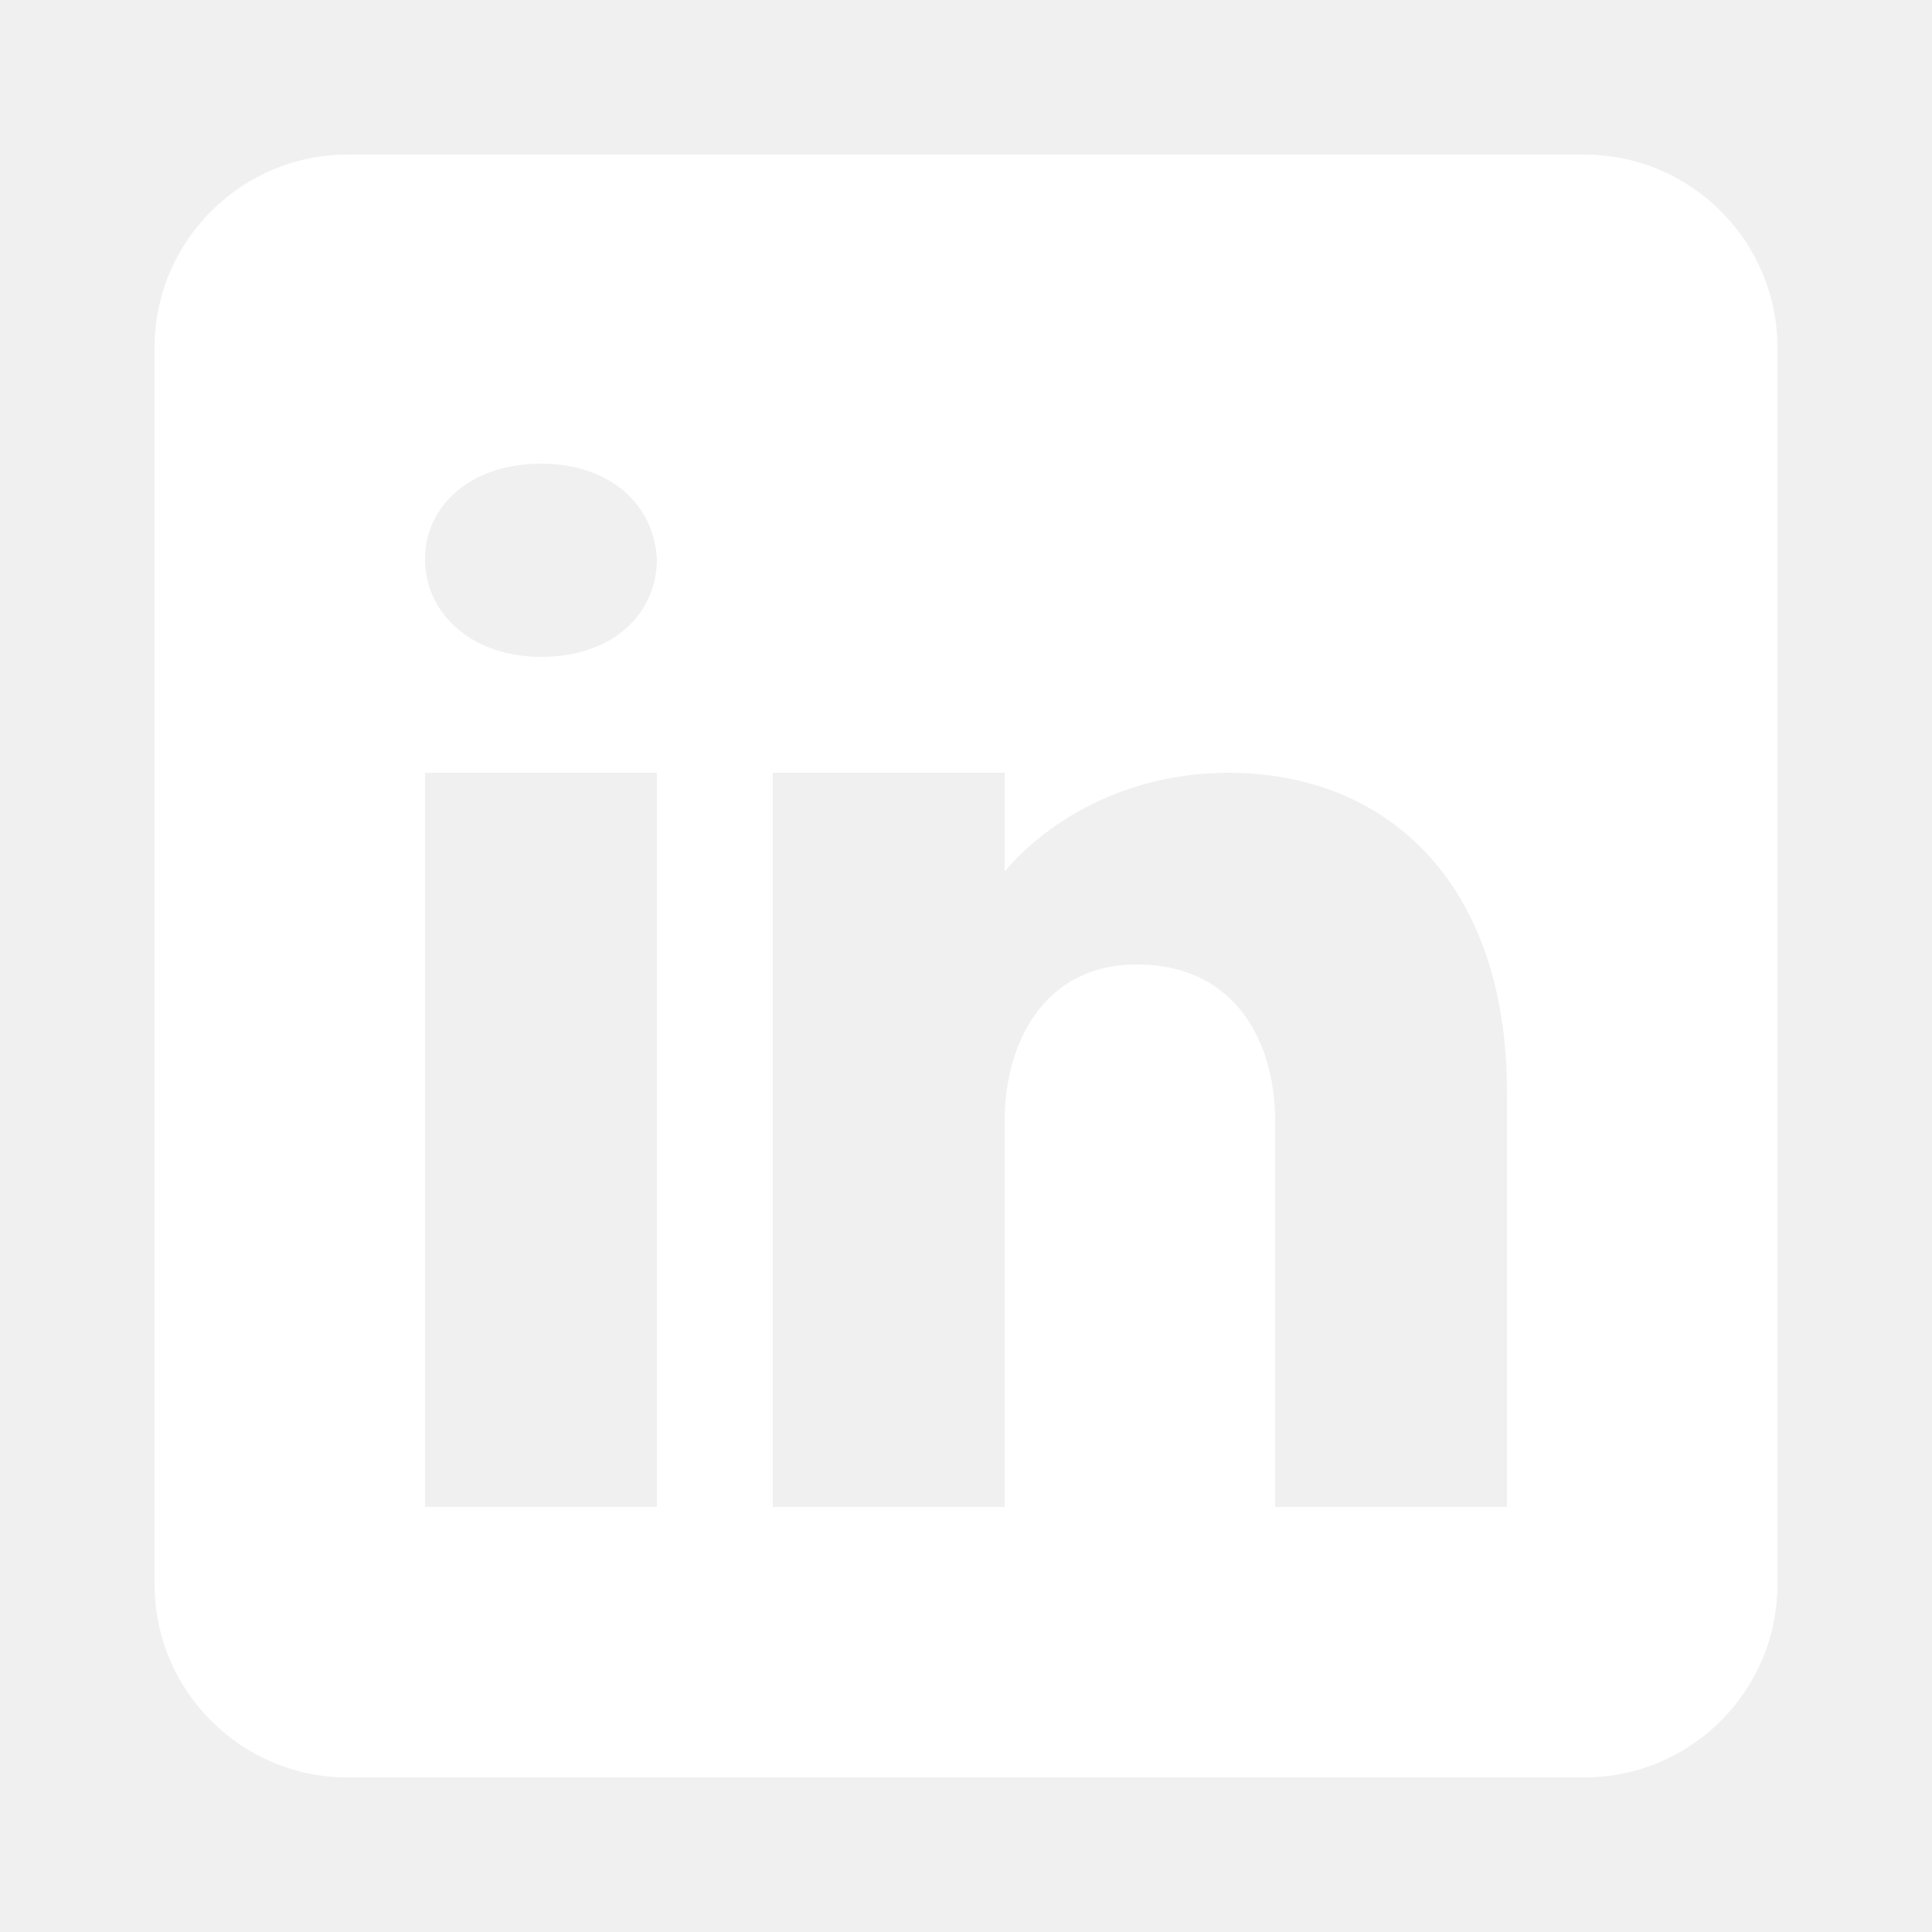
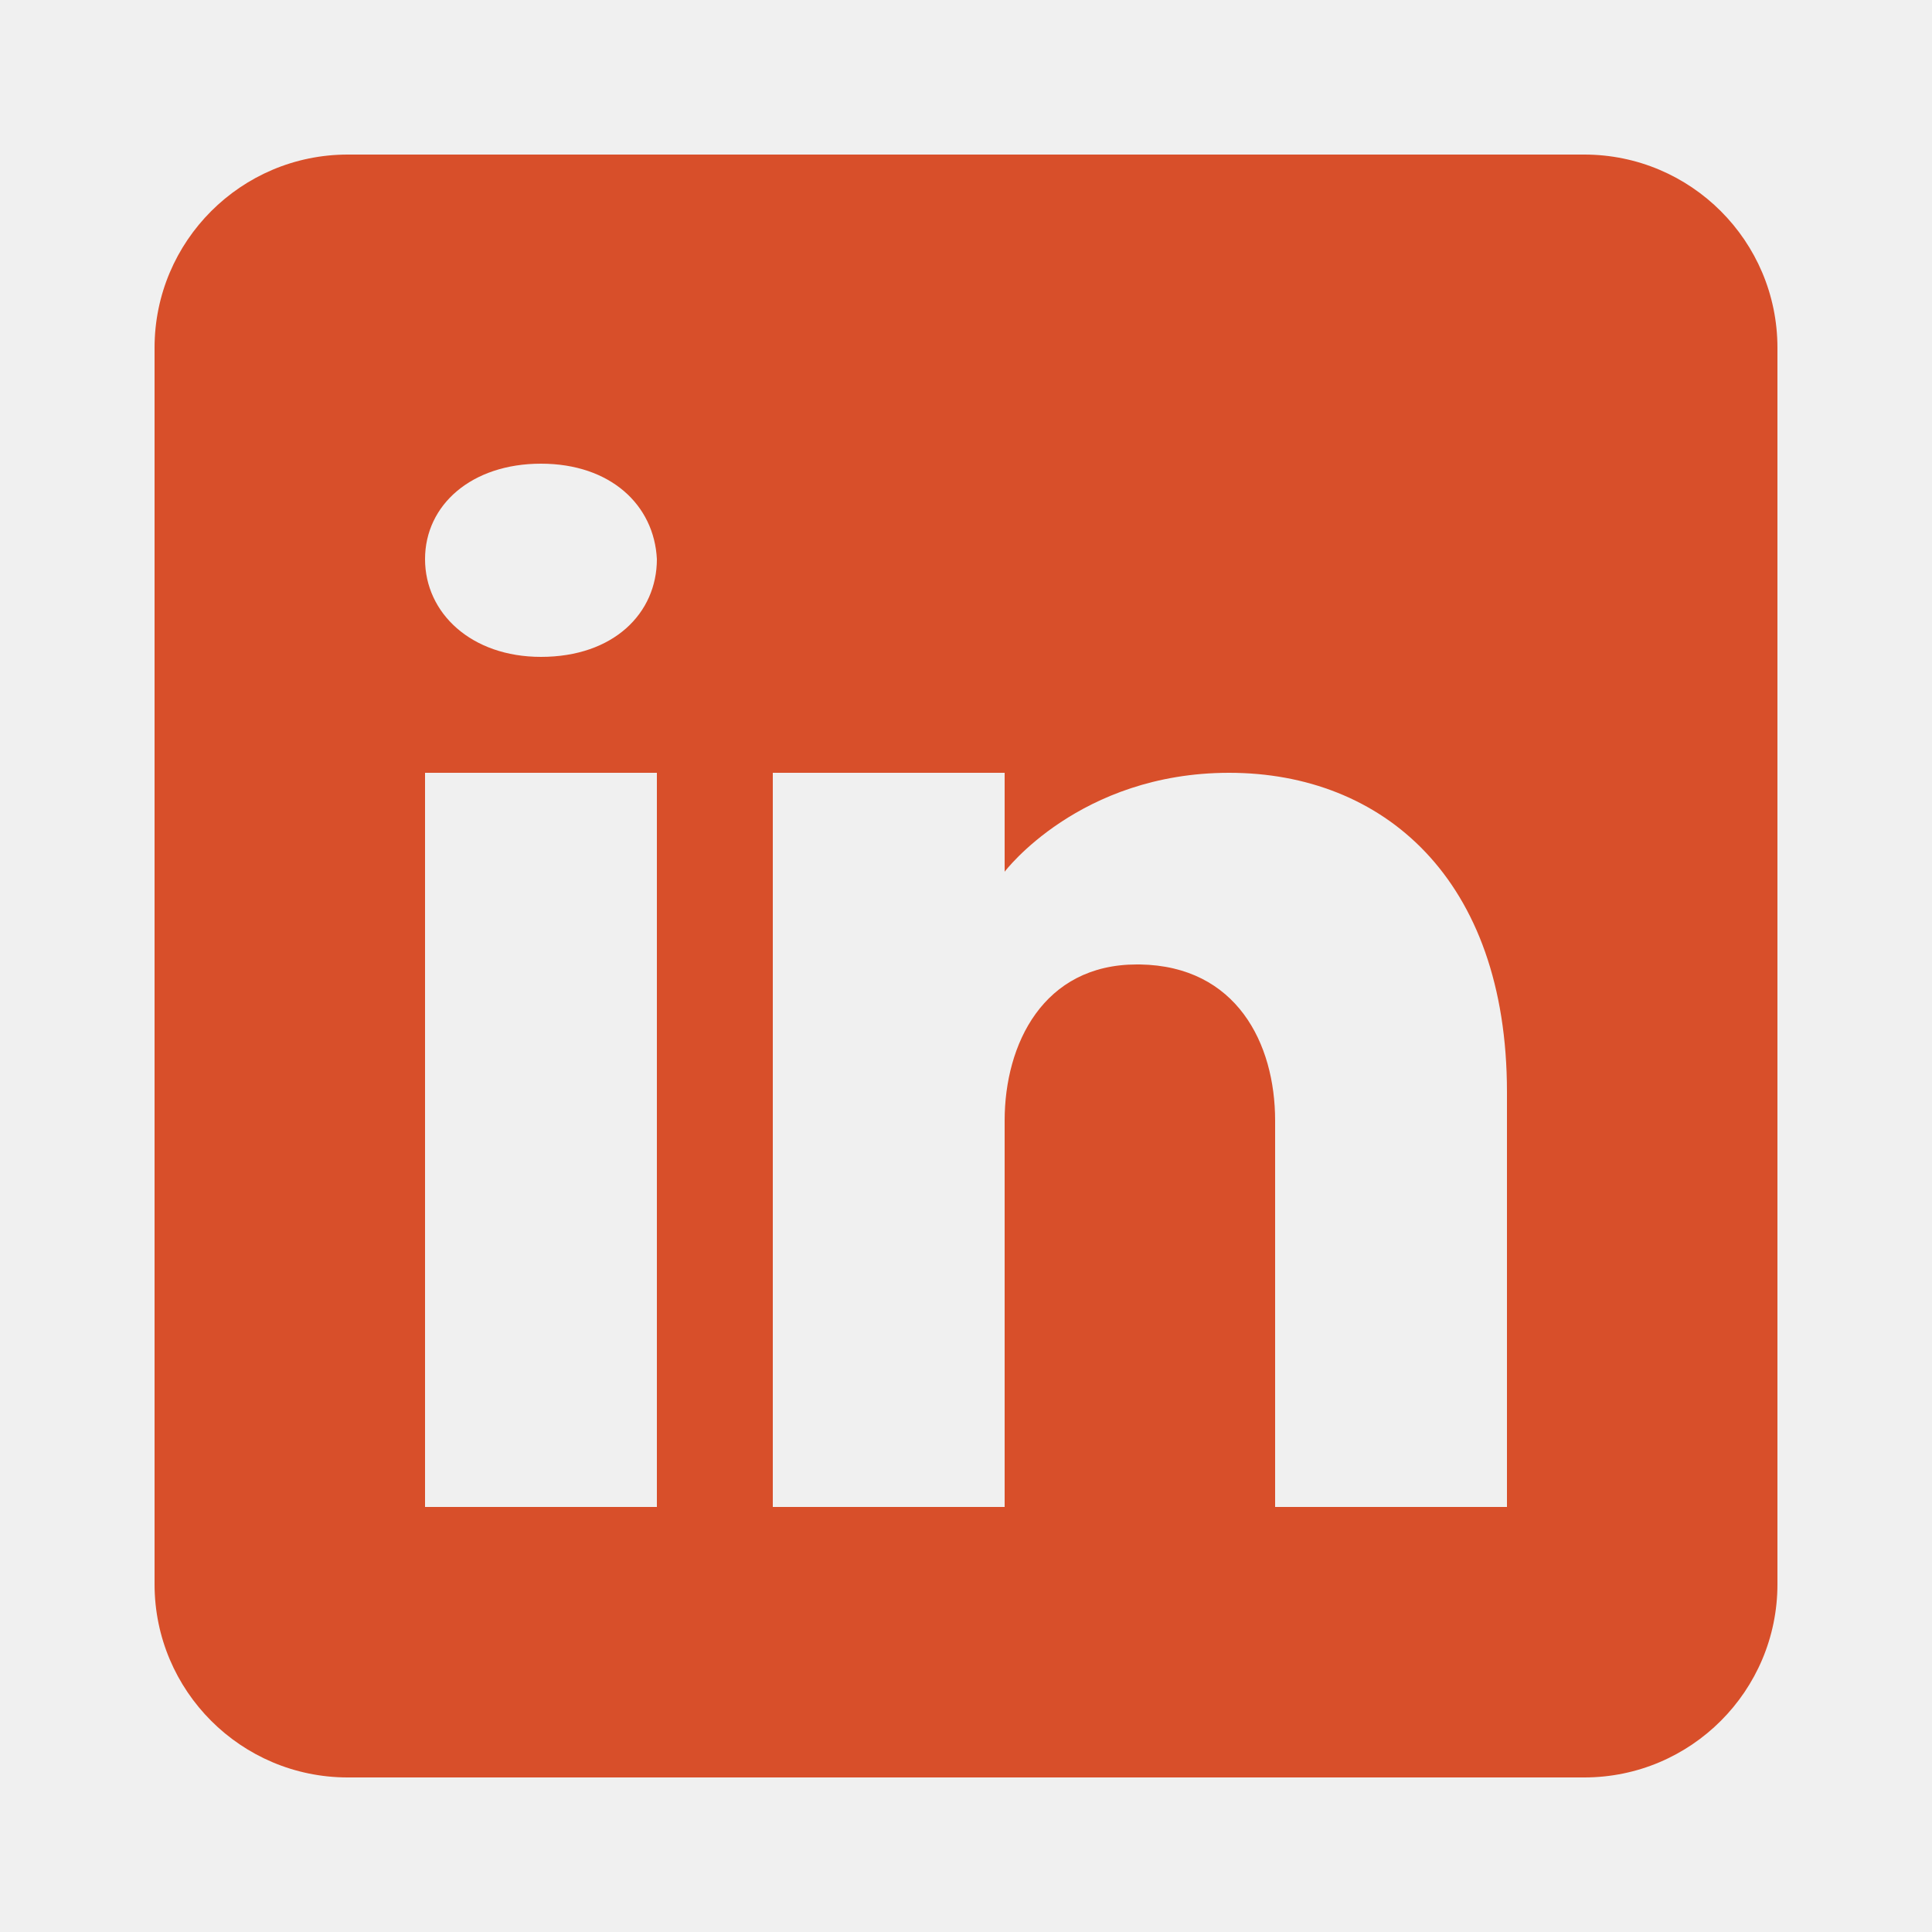
<svg xmlns="http://www.w3.org/2000/svg" viewBox="0,0,256,256" width="50px" height="50px">
-   <g fill="#ffffff" fill-rule="nonzero" stroke="none" stroke-width="1" stroke-linecap="butt" stroke-linejoin="miter" stroke-miterlimit="10" stroke-dasharray="" stroke-dashoffset="0" font-family="none" font-weight="none" font-size="none" text-anchor="none" style="mix-blend-mode: normal">
+   <g fill="#d84f2a" fill-rule="nonzero" stroke="none" stroke-width="1" stroke-linecap="butt" stroke-linejoin="miter" stroke-miterlimit="10" stroke-dasharray="" stroke-dashoffset="0" font-family="none" font-weight="none" font-size="none" text-anchor="none" style="mix-blend-mode: normal">
    <g transform="scale(5.12,5.12)">
      <path d="M41,4h-32c-2.76,0 -5,2.24 -5,5v32c0,2.76 2.24,5 5,5h32c2.76,0 5,-2.24 5,-5v-32c0,-2.76 -2.24,-5 -5,-5zM17,20v19h-6v-19zM11,14.47c0,-1.4 1.2,-2.47 3,-2.47c1.8,0 2.93,1.07 3,2.47c0,1.4 -1.12,2.53 -3,2.53c-1.8,0 -3,-1.13 -3,-2.53zM39,39h-6c0,0 0,-9.26 0,-10c0,-2 -1,-4 -3.5,-4.04h-0.08c-2.42,0 -3.42,2.06 -3.42,4.04c0,0.91 0,10 0,10h-6v-19h6v2.56c0,0 1.93,-2.56 5.81,-2.56c3.97,0 7.19,2.73 7.19,8.26z" />
    </g>
  </g>
</svg>
